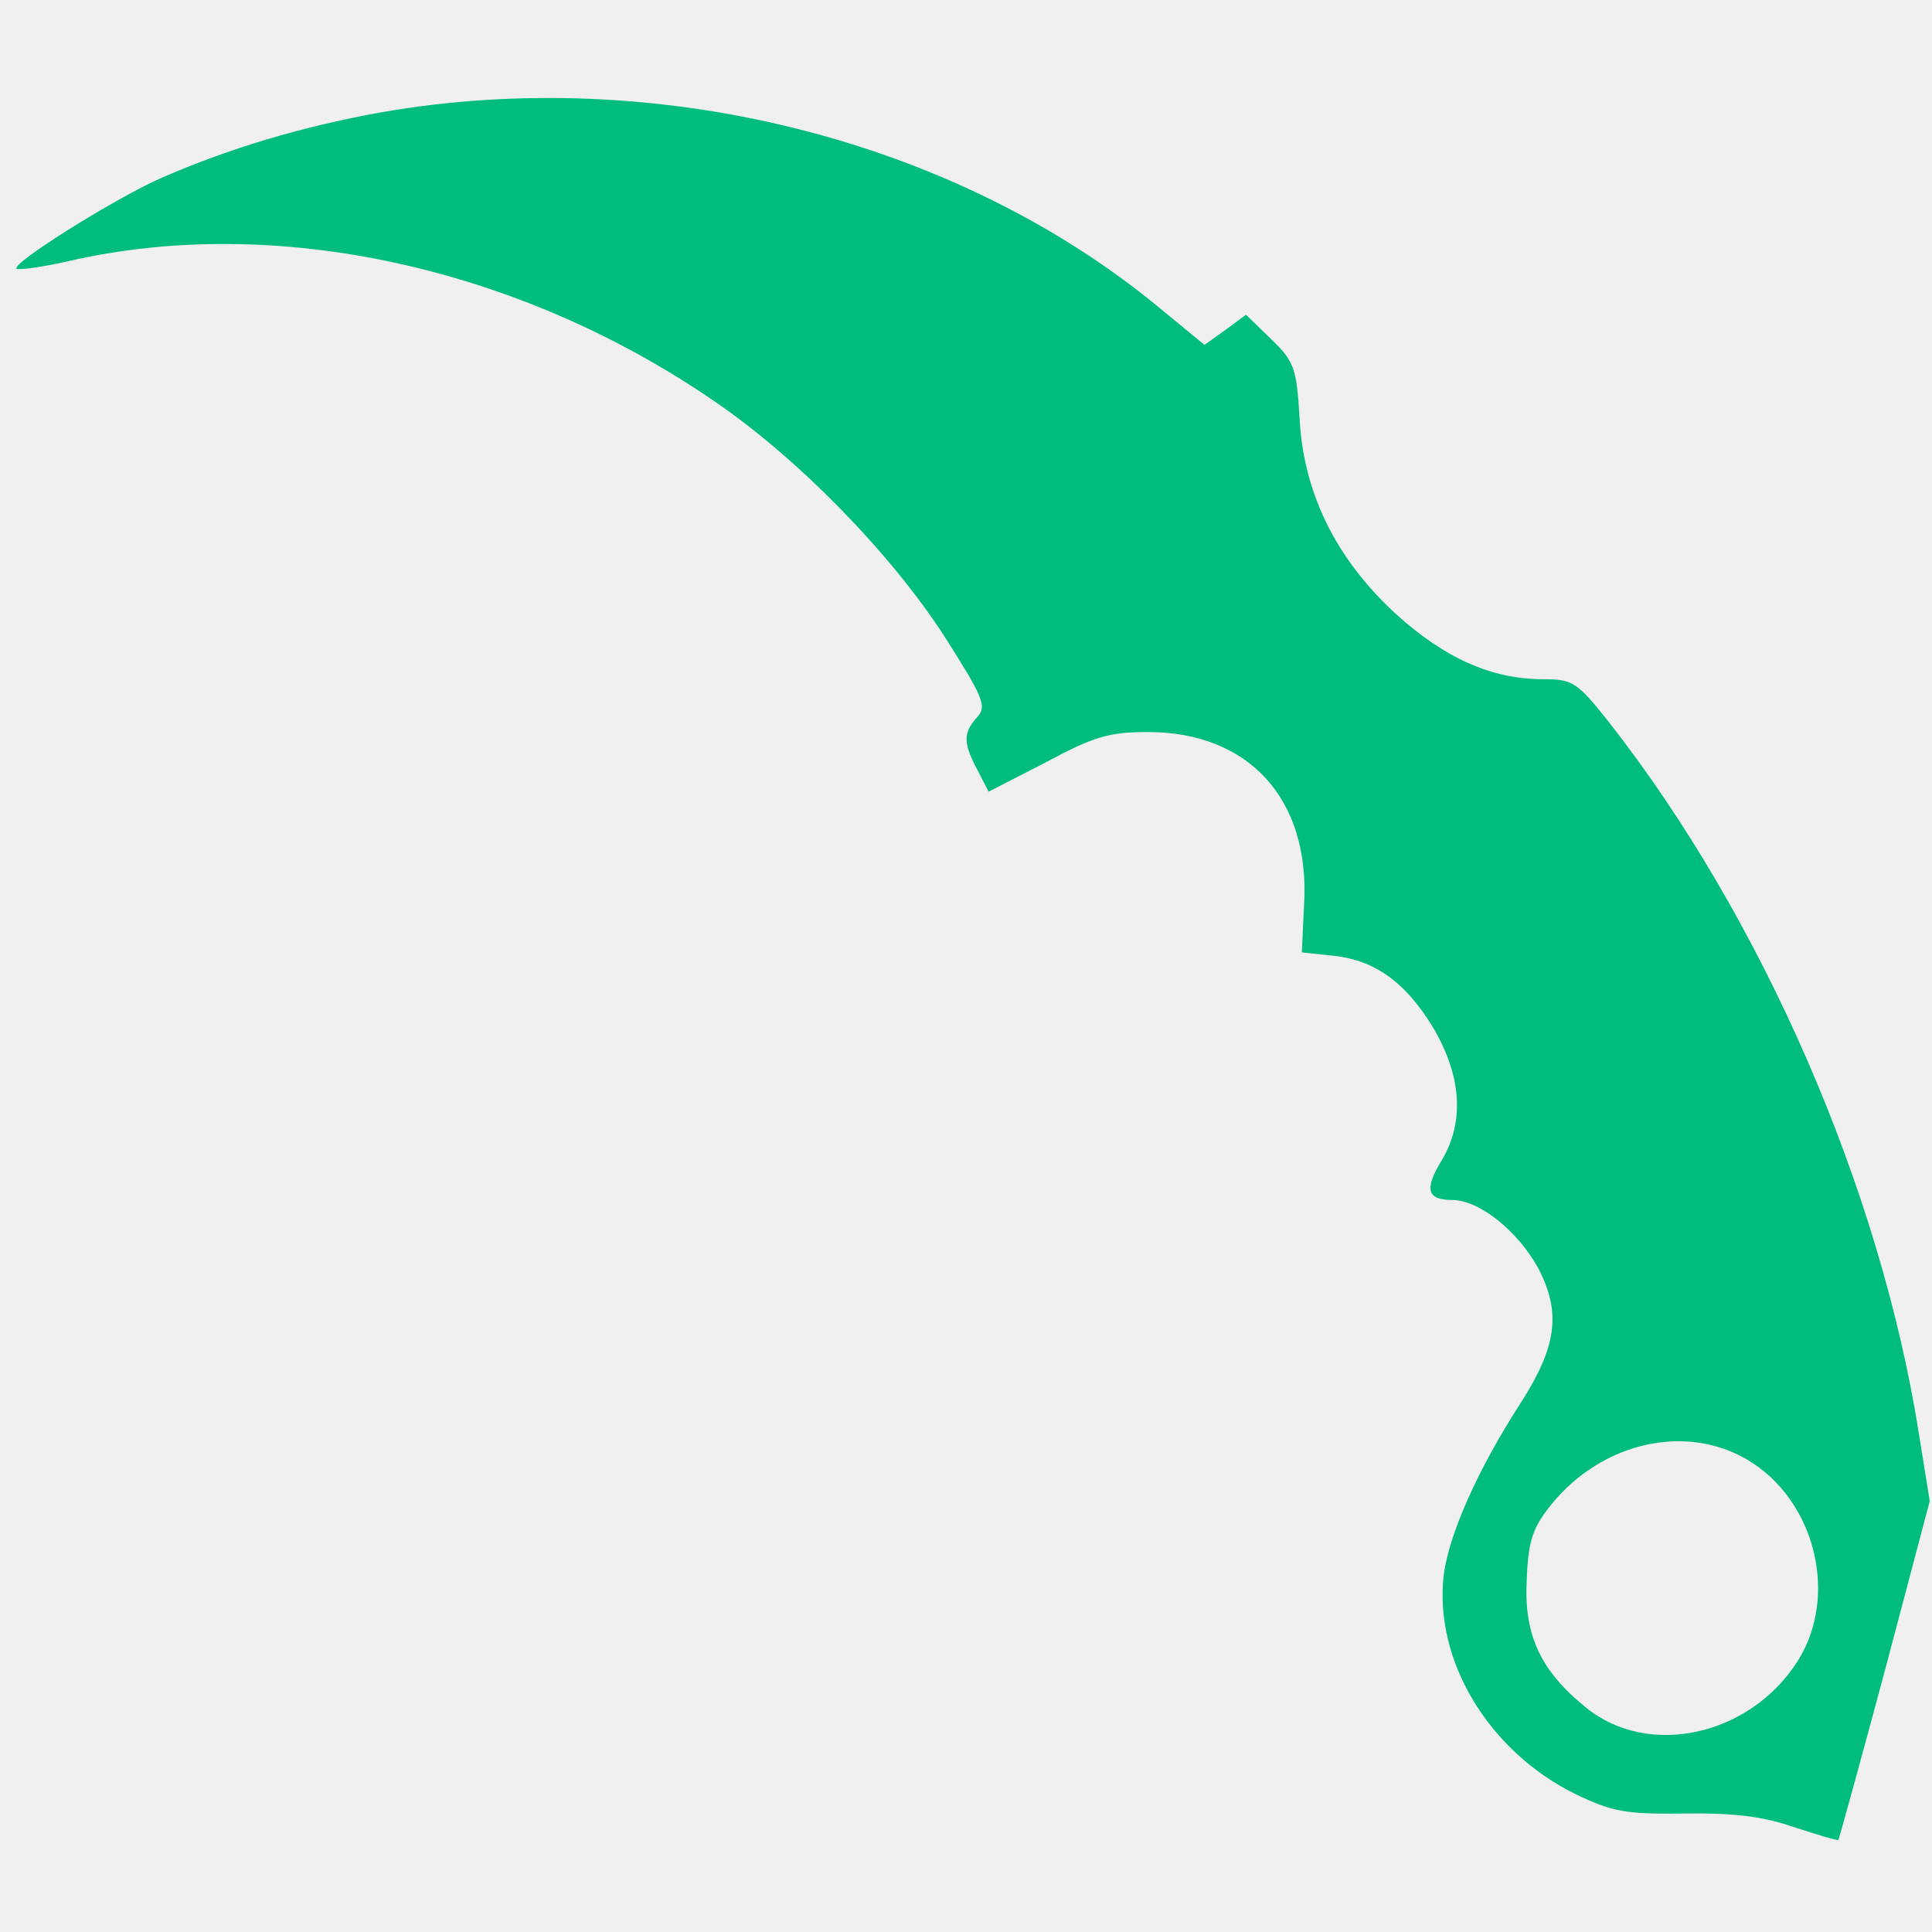
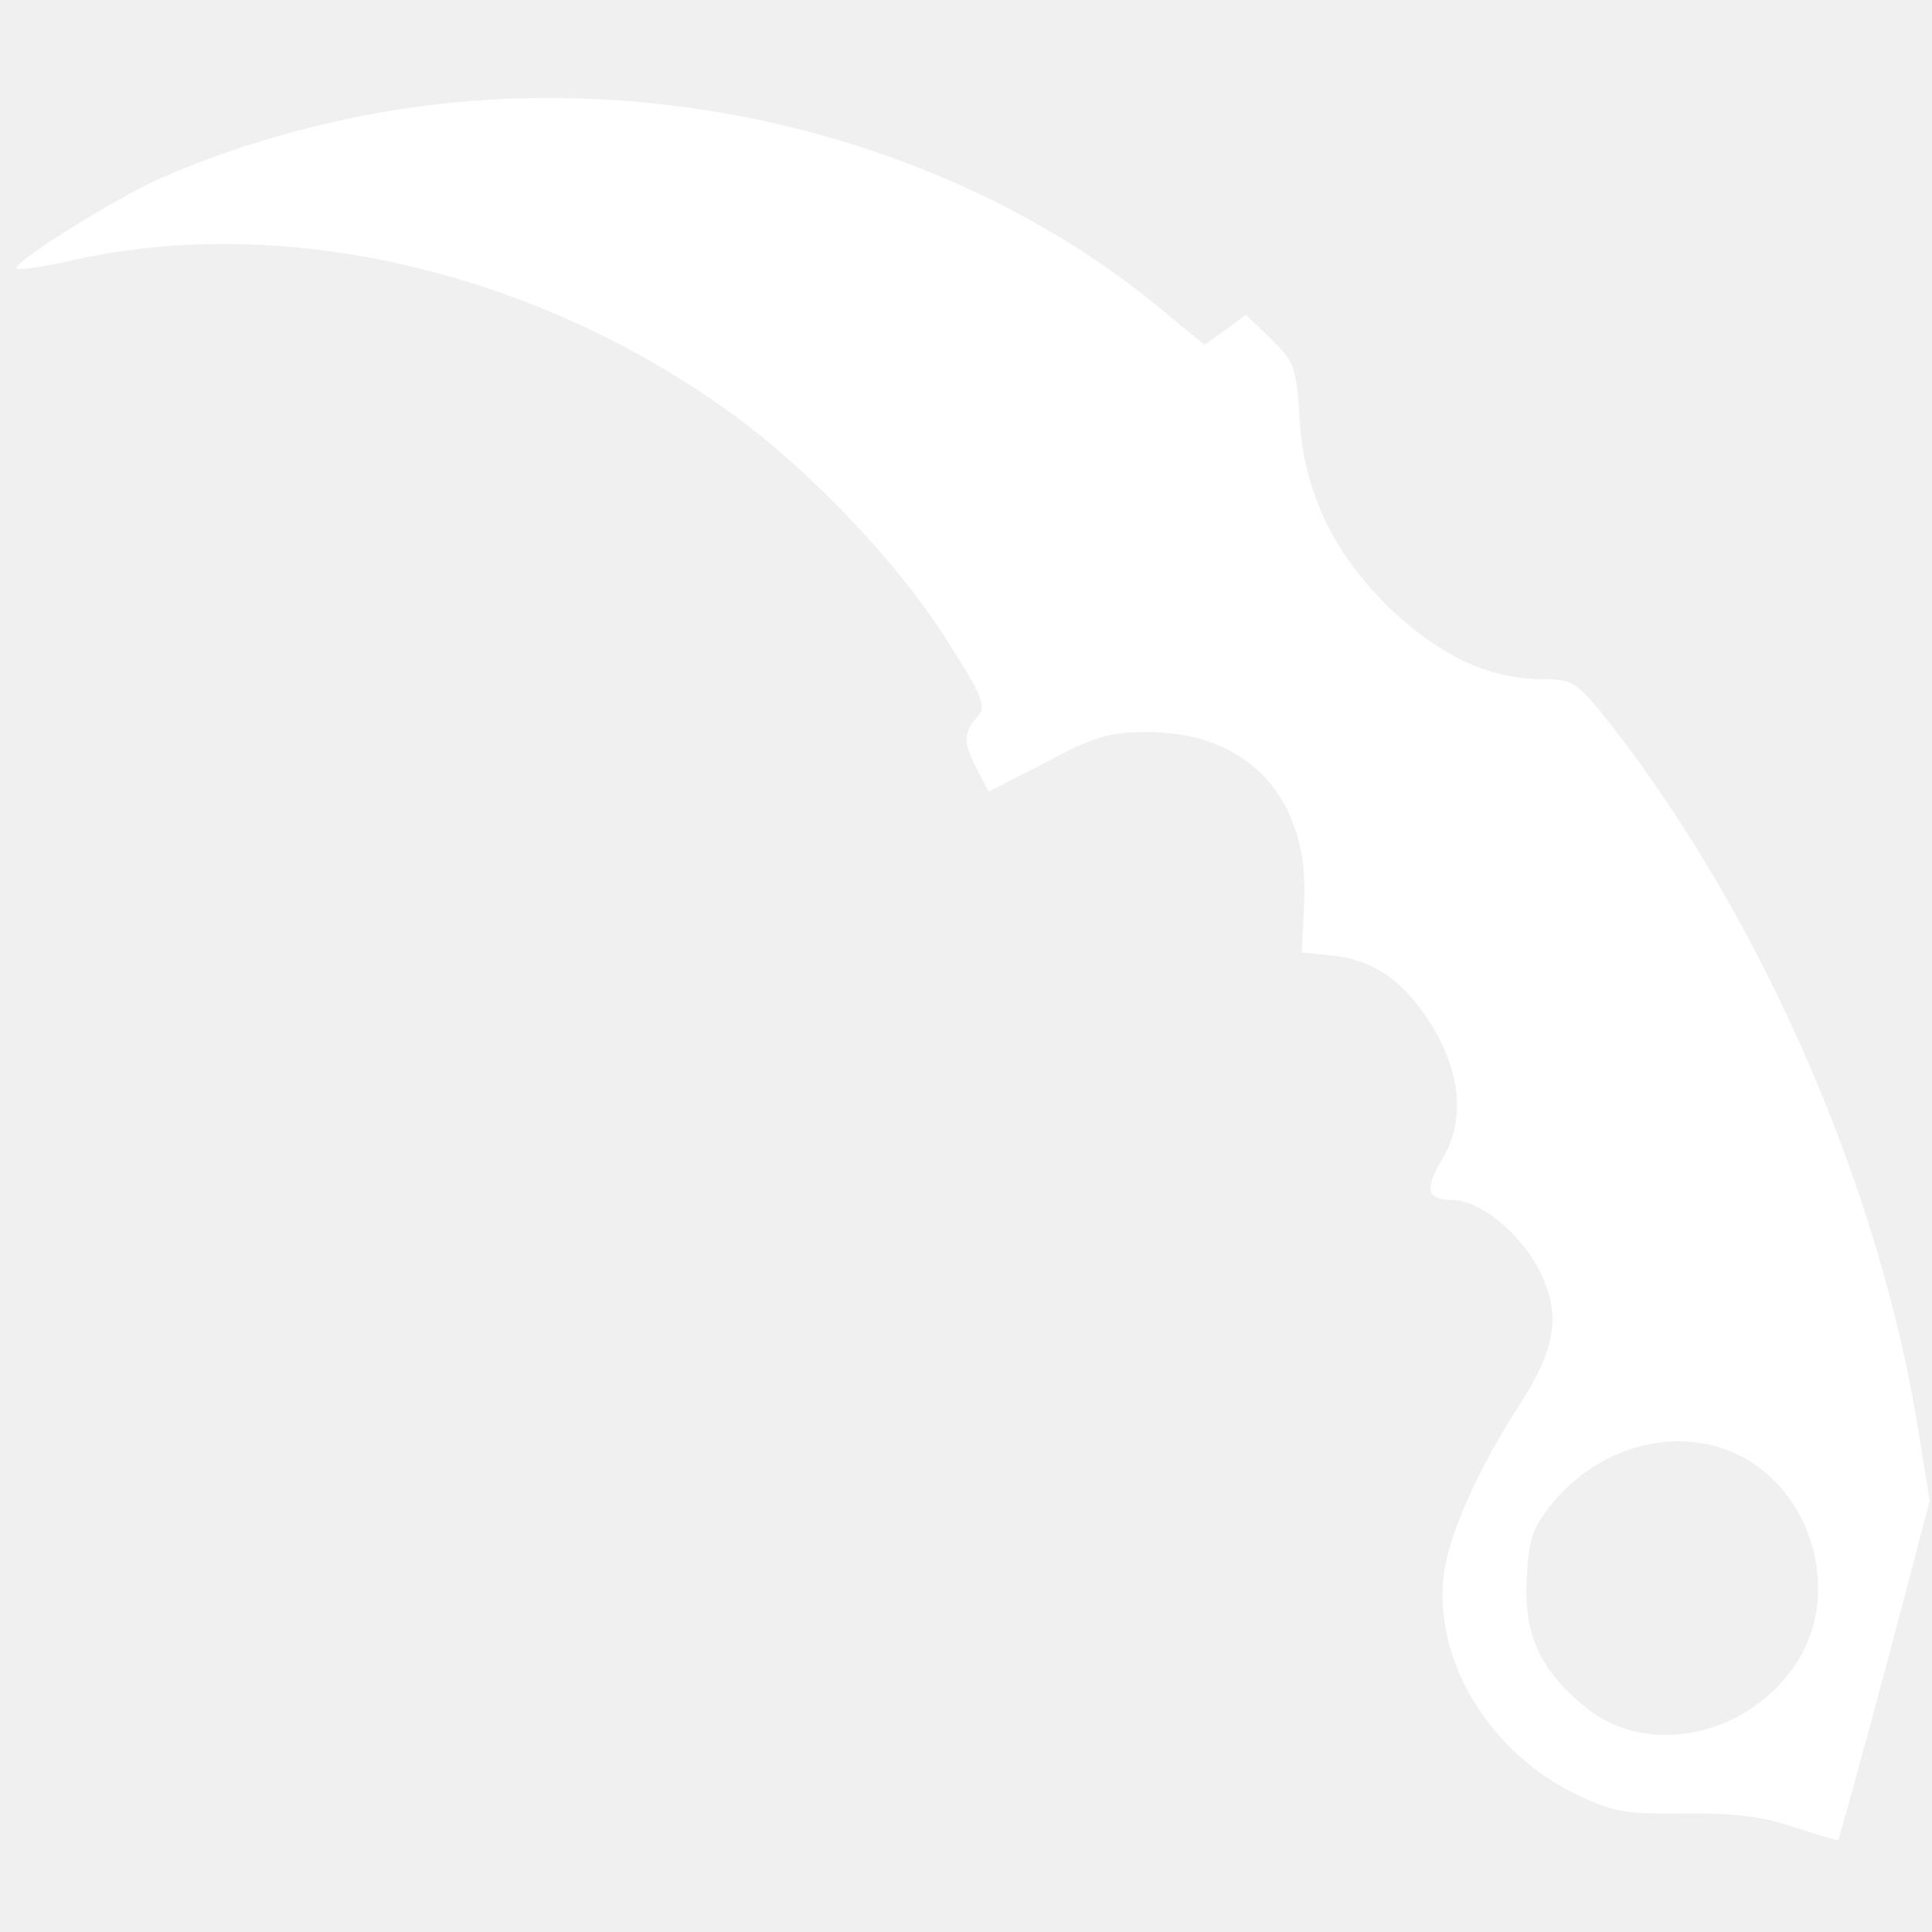
<svg xmlns="http://www.w3.org/2000/svg" version="1.0" width="256pt" height="256pt" viewBox="0 0 256 256" preserveAspectRatio="xMidYMid meet">
-   <g transform="translate(0,256) scale(0.1,-0.1)" fill="#00BD7E" stroke="none">
+   <g transform="translate(0,256) scale(0.1,-0.1)" fill="#fff" stroke="none">
    <path d="M504 2411 c-105 -19 -202 -48 -293 -88 -62 -28 -196 -112 -189 -119 3 -2 34 2 69 10 273 63 596 -7 856 -186 110 -75 232 -200 303 -309 53 -83 58 -95 45 -109 -19 -21 -19 -34 0 -70 l15 -29 76 39 c63 34 84 40 135 40 134 0 215 -89 207 -228 l-3 -64 38 -4 c57 -5 98 -34 135 -94 39 -65 43 -127 12 -178 -23 -38 -19 -52 14 -52 36 0 87 -41 114 -90 31 -59 25 -104 -23 -179 -57 -88 -95 -174 -102 -228 -13 -113 59 -233 174 -290 50 -24 67 -27 145 -26 65 1 105 -4 145 -18 31 -10 57 -18 59 -17 1 2 29 103 62 226 l59 223 -14 87 c-51 326 -208 686 -411 945 -42 53 -48 57 -87 57 -69 0 -131 28 -196 87 -80 74 -122 161 -127 259 -4 66 -7 75 -37 104 l-34 33 -27 -20 -28 -20 -62 51 c-270 222 -665 321 -1030 257z m1811 -1785 c90 -53 122 -180 67 -267 -63 -99 -197 -129 -280 -62 -61 49 -83 97 -79 170 2 52 8 69 33 100 67 82 177 107 259 59z" />
  </g>
</svg>
